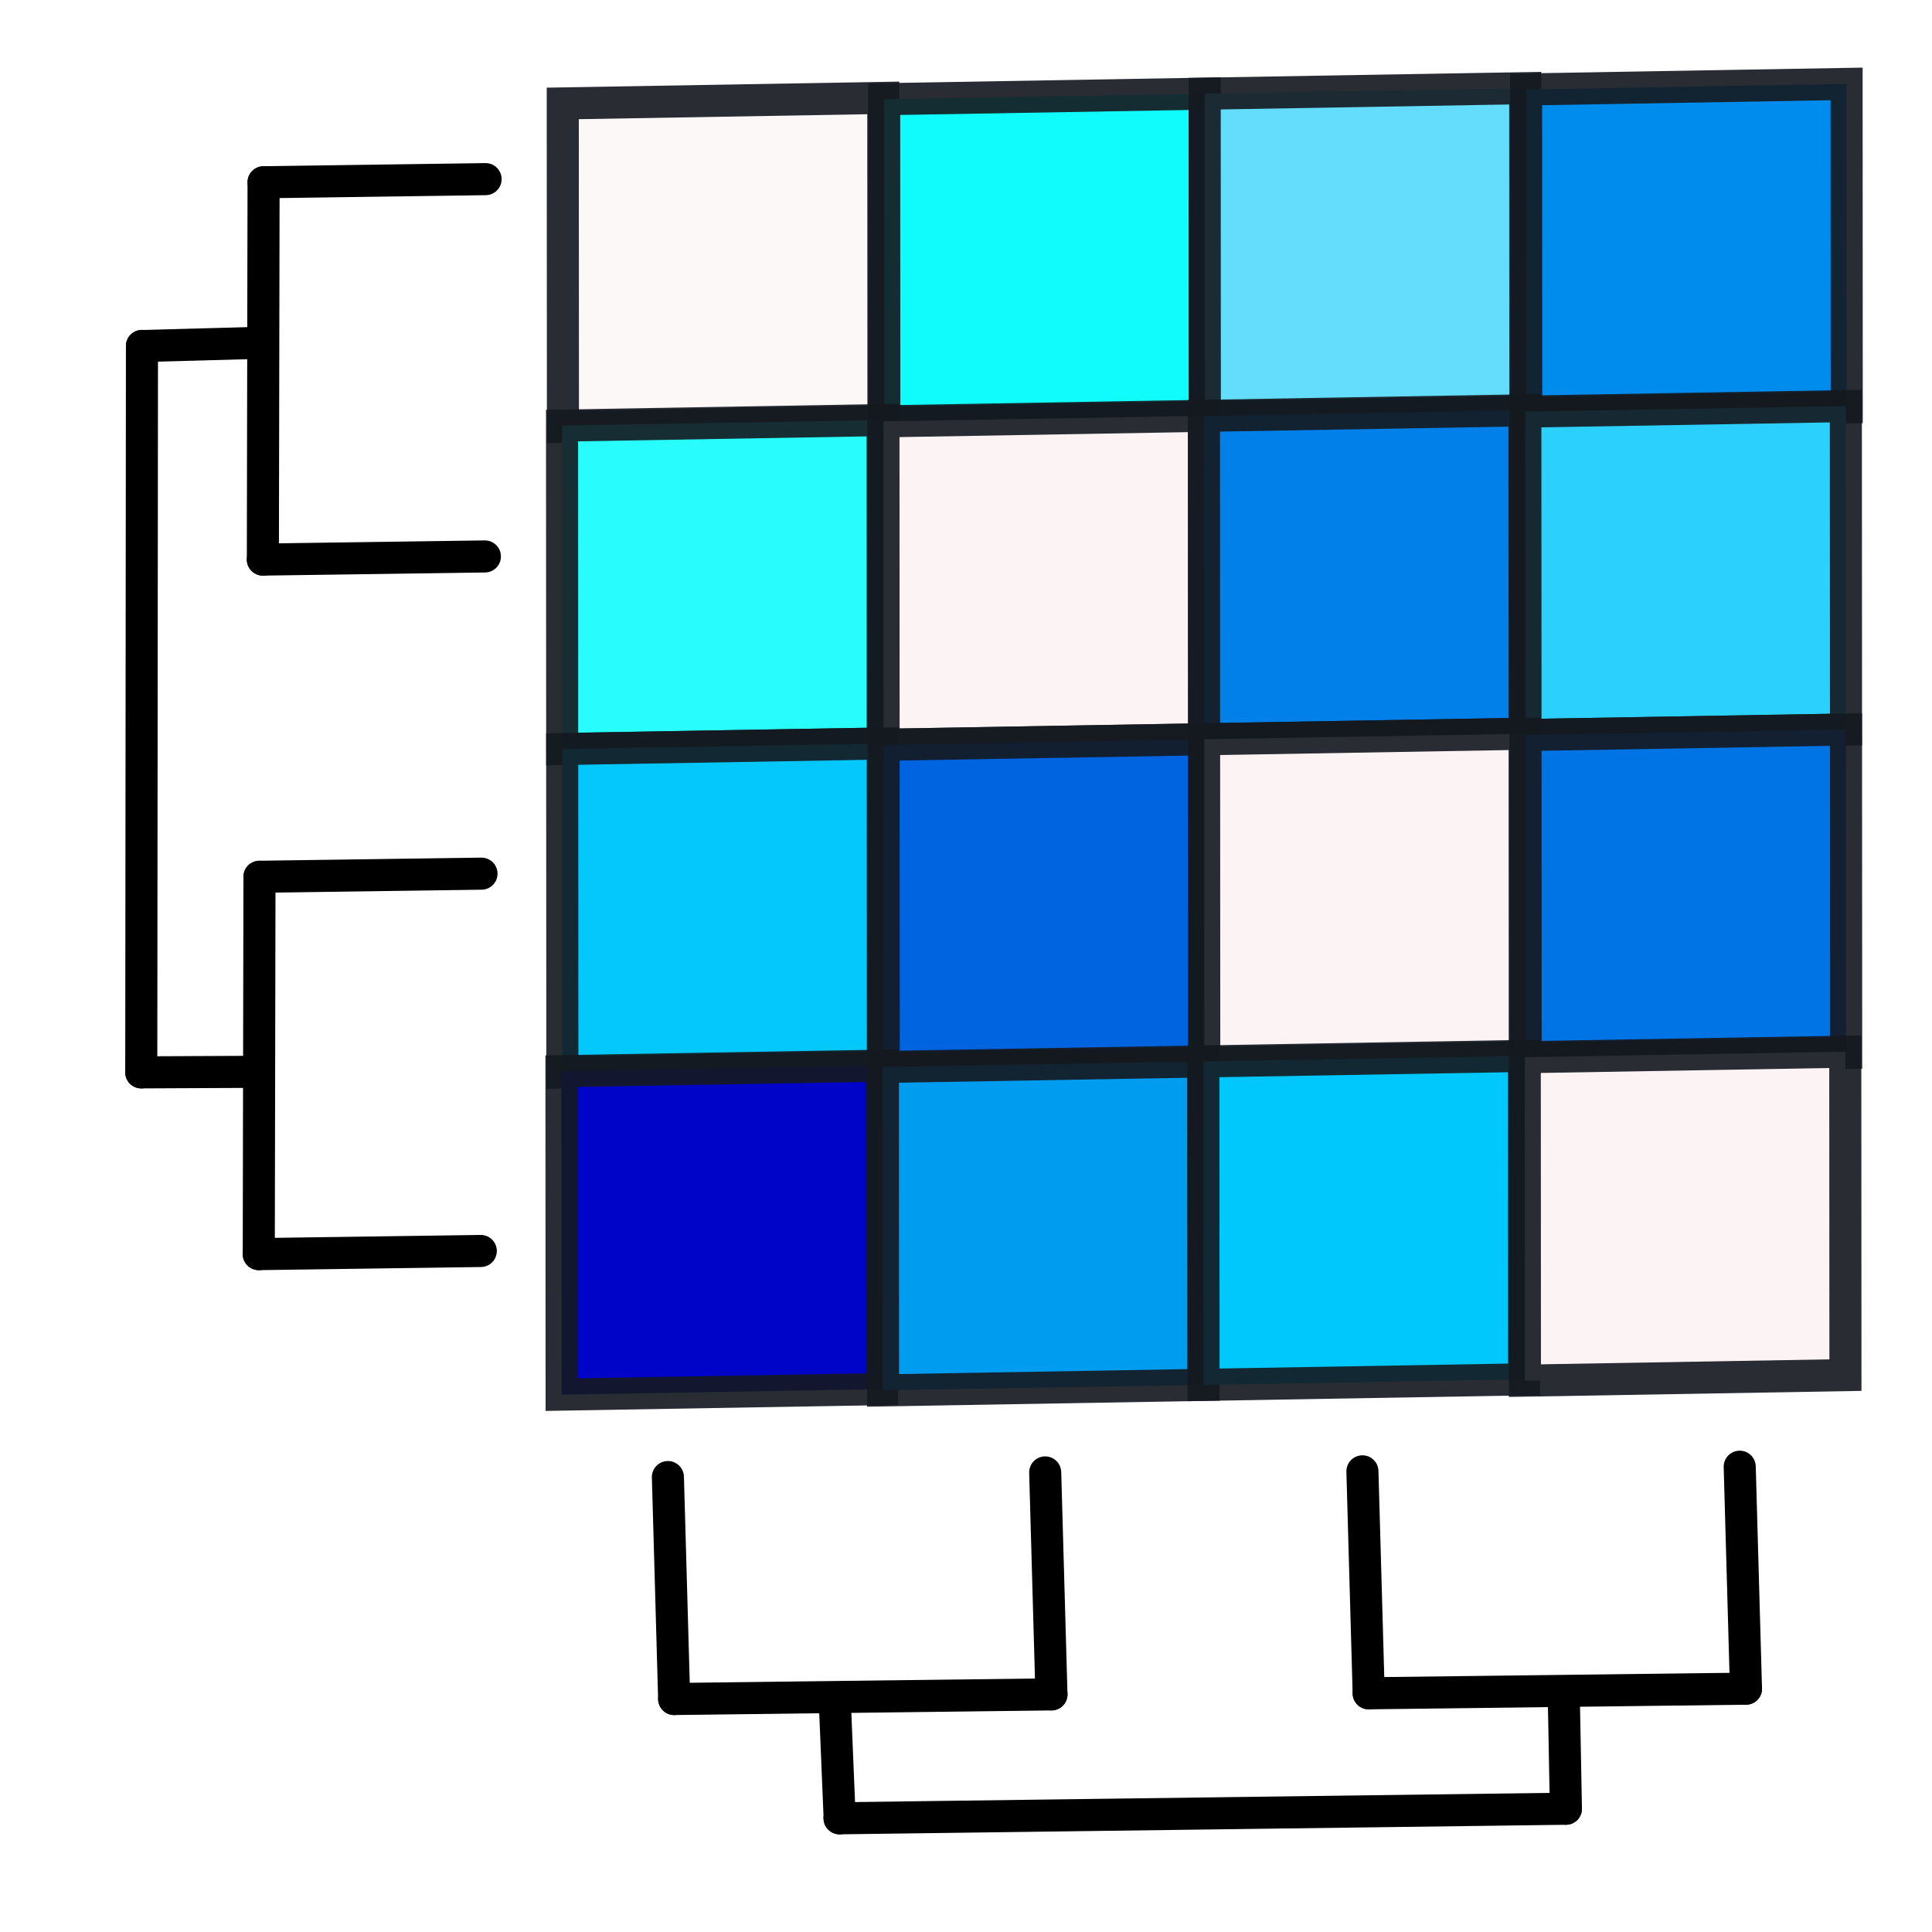
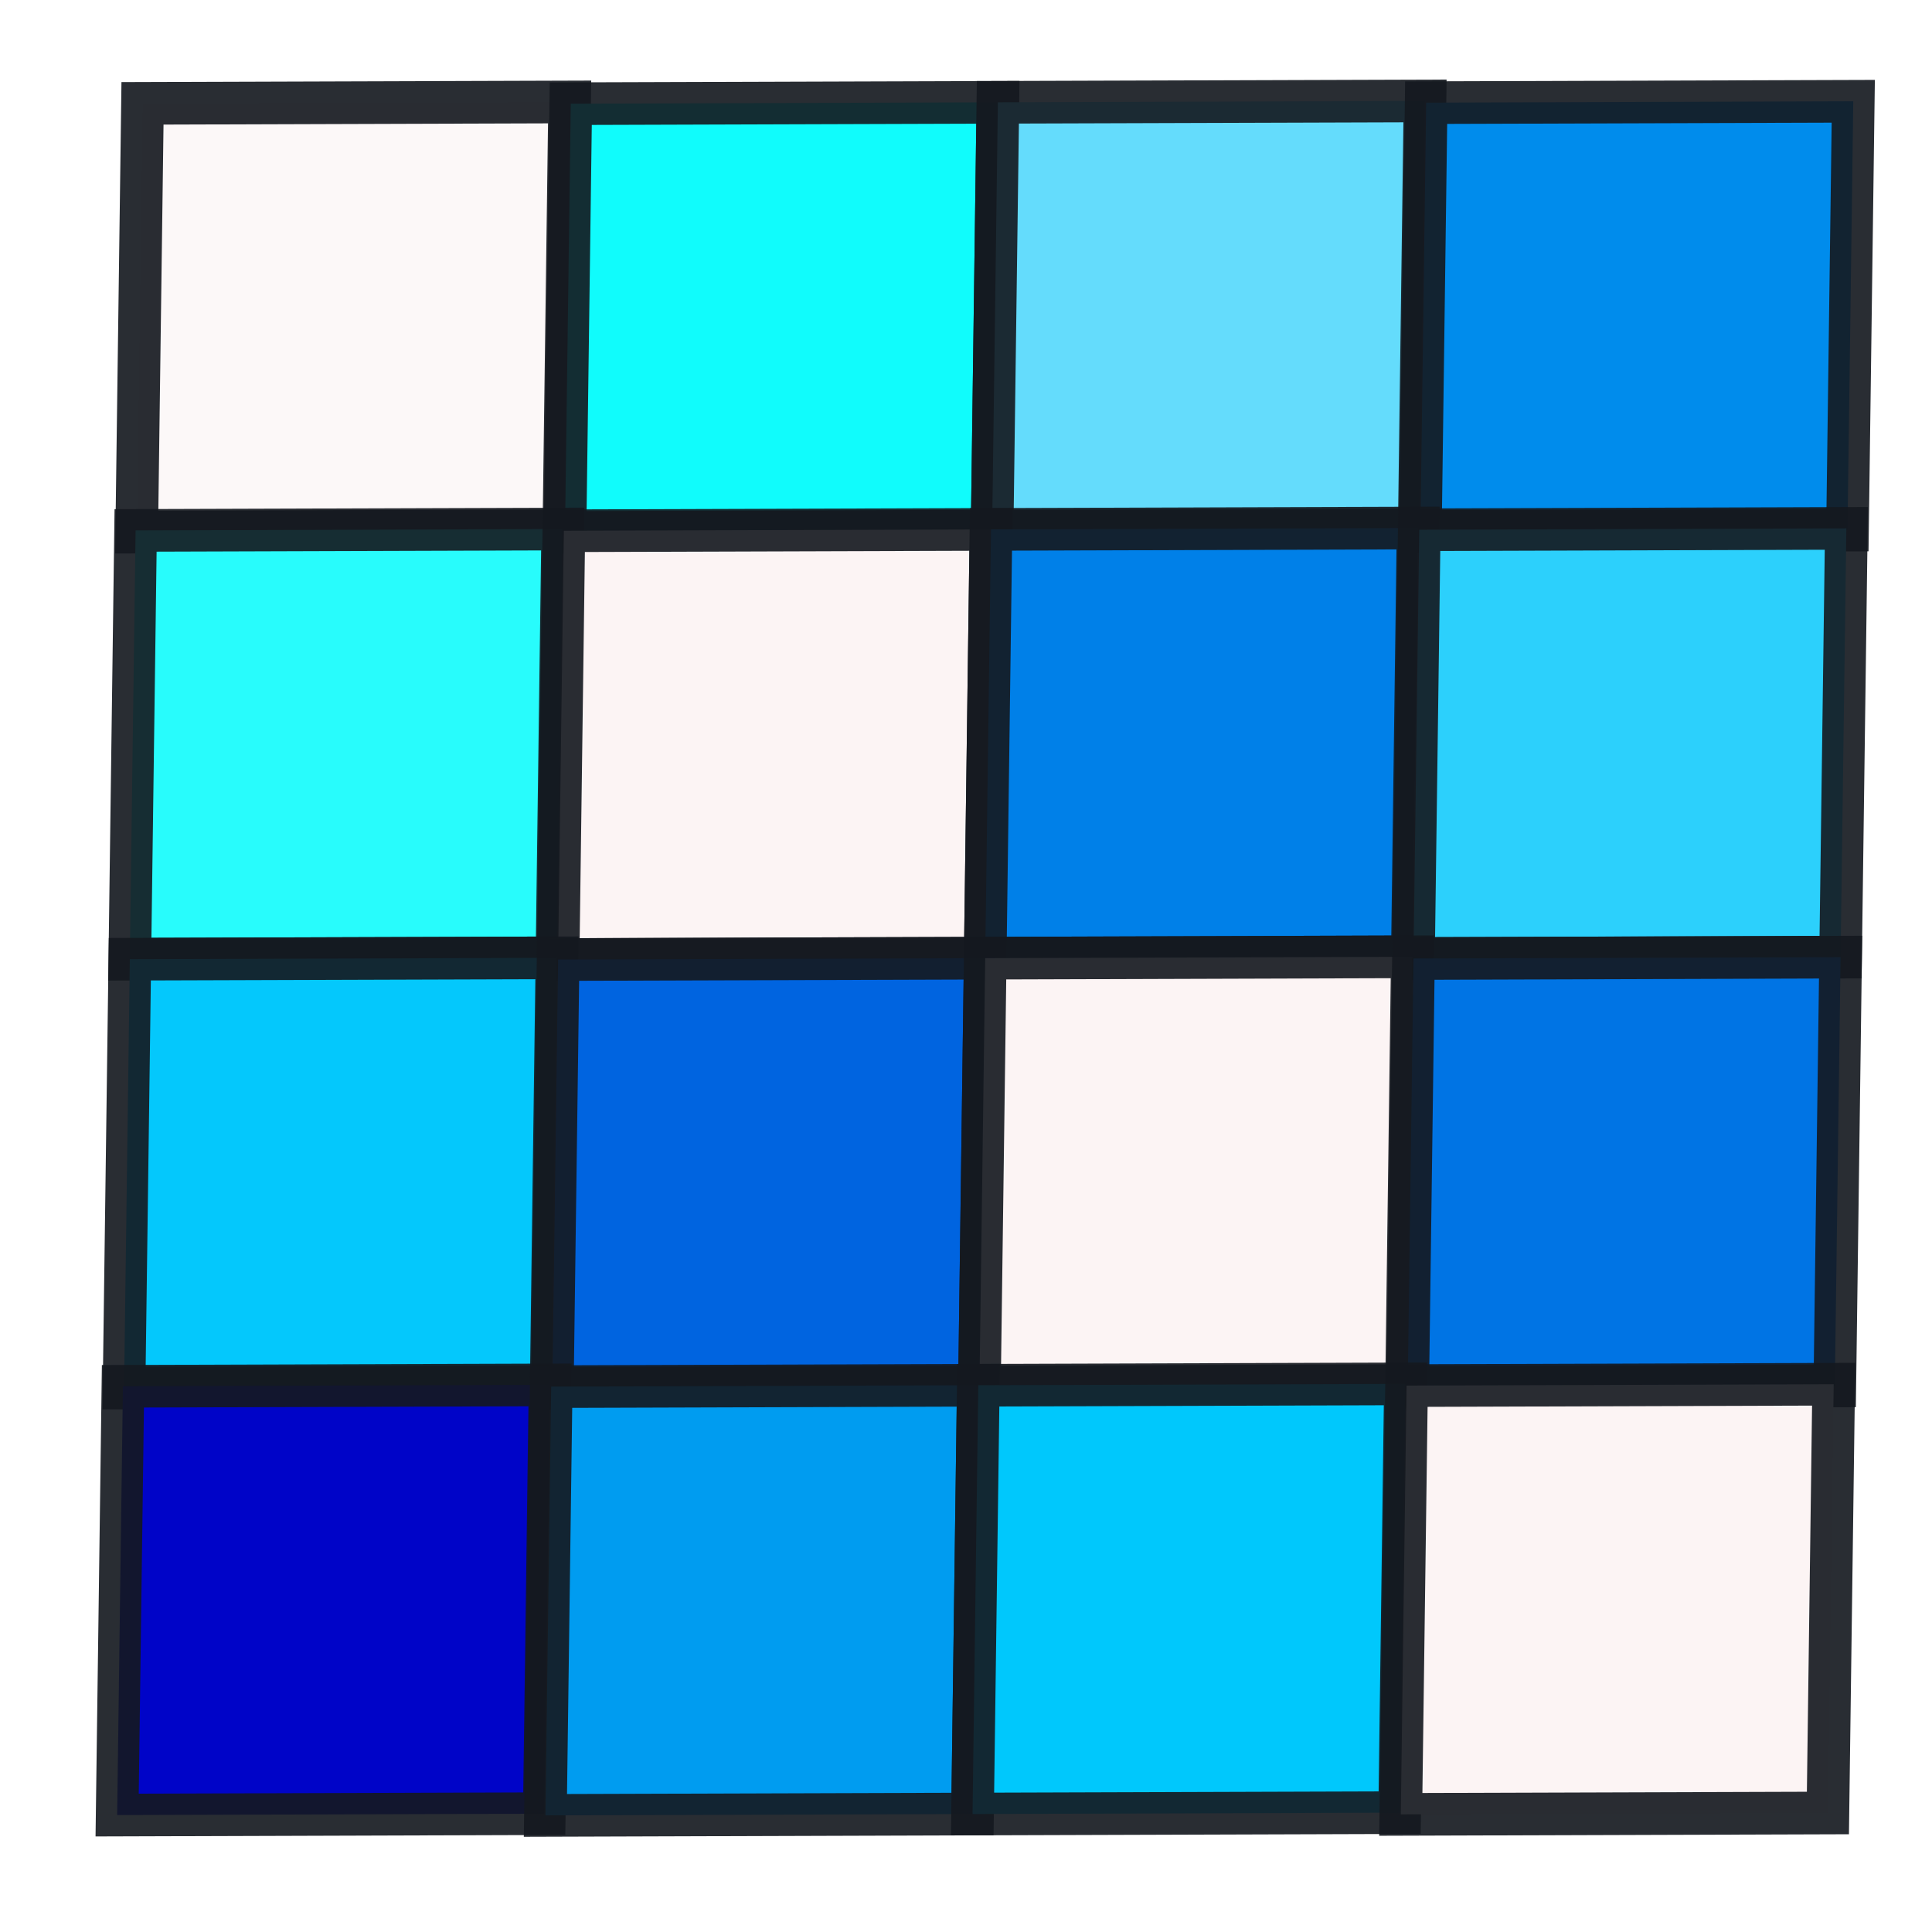
<svg xmlns="http://www.w3.org/2000/svg" width="512mm" height="512mm" viewBox="0 0 512 512" version="1.1" id="svg5">
  <defs id="defs2" />
  <g id="layer1">
-     <rect style="fill:#fcf8f8;stroke:#14191f;stroke-width:8.501;stroke-linecap:round;stroke-miterlimit:4;stroke-dasharray:none;stroke-opacity:0.91" id="rect31" width="85.715" height="84.952" x="29.972" y="-234.1" transform="matrix(4.7389607e-4,0.9999999,-0.9998521,0.01719817,0,0)" />
-     <rect style="fill:#10fcfc;stroke:#14191f;stroke-width:8.501;stroke-linecap:round;stroke-miterlimit:4;stroke-dasharray:none;stroke-opacity:0.91" id="rect31-8" width="85.715" height="84.952" x="30.315" y="-319.286" transform="matrix(4.7389607e-4,0.9999999,-0.9998521,0.01719817,0,0)" />
-     <rect style="fill:#64dcfc;stroke:#14191f;stroke-width:8.501;stroke-linecap:round;stroke-miterlimit:4;stroke-dasharray:none;stroke-opacity:0.91" id="rect31-0" width="85.715" height="84.952" x="30.315" y="-404.238" transform="matrix(4.7389607e-4,0.9999999,-0.9998521,0.01719817,0,0)" />
-     <rect style="fill:#008cec;stroke:#14191f;stroke-width:8.501;stroke-linecap:round;stroke-miterlimit:4;stroke-dasharray:none;stroke-opacity:0.91" id="rect31-8-2" width="85.715" height="84.952" x="30.659" y="-489.424" transform="matrix(4.7389607e-4,0.9999999,-0.9998521,0.01719817,0,0)" />
-     <rect style="fill:#28fcfc;stroke:#14191f;stroke-width:8.501;stroke-linecap:round;stroke-miterlimit:4;stroke-dasharray:none;stroke-opacity:0.91" id="rect31-1" width="85.715" height="84.952" x="115.343" y="-233.867" transform="matrix(4.7389607e-4,0.9999999,-0.9998521,0.01719817,0,0)" />
-     <rect style="fill:#fcf4f4;stroke:#14191f;stroke-width:8.501;stroke-linecap:round;stroke-miterlimit:4;stroke-dasharray:none;stroke-opacity:0.91" id="rect31-8-0" width="85.715" height="84.952" x="115.687" y="-319.052" transform="matrix(4.7389607e-4,0.9999999,-0.9998521,0.01719817,0,0)" />
-     <rect style="fill:#0080e8;stroke:#14191f;stroke-width:8.501;stroke-linecap:round;stroke-miterlimit:4;stroke-dasharray:none;stroke-opacity:0.91" id="rect31-0-5" width="85.715" height="84.952" x="115.687" y="-404.004" transform="matrix(4.7389607e-4,0.9999999,-0.9998521,0.01719817,0,0)" />
-     <rect style="fill:#2cd0fc;stroke:#14191f;stroke-width:8.501;stroke-linecap:round;stroke-miterlimit:4;stroke-dasharray:none;stroke-opacity:0.91" id="rect31-8-2-1" width="85.715" height="84.952" x="116.03" y="-489.19" transform="matrix(4.7389607e-4,0.9999999,-0.9998521,0.01719817,0,0)" />
-     <rect style="fill:#04c8fc;stroke:#14191f;stroke-width:8.501;stroke-linecap:round;stroke-miterlimit:4;stroke-dasharray:none;stroke-opacity:0.91" id="rect31-4" width="85.715" height="84.952" x="201.058" y="-233.867" transform="matrix(4.7389607e-4,0.9999999,-0.9998521,0.01719817,0,0)" />
-     <rect style="fill:#0064e0;stroke:#14191f;stroke-width:8.501;stroke-linecap:round;stroke-miterlimit:4;stroke-dasharray:none;stroke-opacity:0.91" id="rect31-8-6" width="85.715" height="84.952" x="201.401" y="-319.052" transform="matrix(4.7389607e-4,0.9999999,-0.9998521,0.01719817,0,0)" />
-     <rect style="fill:#fcf4f4;stroke:#14191f;stroke-width:8.501;stroke-linecap:round;stroke-miterlimit:4;stroke-dasharray:none;stroke-opacity:0.91" id="rect31-0-2" width="85.715" height="84.952" x="201.401" y="-404.004" transform="matrix(4.7389607e-4,0.9999999,-0.9998521,0.01719817,0,0)" />
-     <rect style="fill:#0074e4;stroke:#14191f;stroke-width:8.501;stroke-linecap:round;stroke-miterlimit:4;stroke-dasharray:none;stroke-opacity:0.91" id="rect31-8-2-5" width="85.715" height="84.952" x="201.745" y="-489.19" transform="matrix(4.7389607e-4,0.9999999,-0.9998521,0.01719817,0,0)" />
-     <rect style="fill:#0004c8;stroke:#14191f;stroke-width:8.501;stroke-linecap:round;stroke-miterlimit:4;stroke-dasharray:none;stroke-opacity:0.91" id="rect31-1-8" width="85.715" height="84.952" x="286.429" y="-233.633" transform="matrix(4.7389607e-4,0.9999999,-0.9998521,0.01719817,0,0)" />
-     <rect style="fill:#009cf0;stroke:#14191f;stroke-width:8.501;stroke-linecap:round;stroke-miterlimit:4;stroke-dasharray:none;stroke-opacity:0.91" id="rect31-8-0-6" width="85.715" height="84.952" x="286.773" y="-318.818" transform="matrix(4.7389607e-4,0.9999999,-0.9998521,0.01719817,0,0)" />
-     <rect style="fill:#00c8fc;stroke:#14191f;stroke-width:8.501;stroke-linecap:round;stroke-miterlimit:4;stroke-dasharray:none;stroke-opacity:0.91" id="rect31-0-5-2" width="85.715" height="84.952" x="286.773" y="-403.77" transform="matrix(4.7389607e-4,0.9999999,-0.9998521,0.01719817,0,0)" />
-     <rect style="fill:#fcf4f4;stroke:#14191f;stroke-width:8.501;stroke-linecap:round;stroke-miterlimit:4;stroke-dasharray:none;stroke-opacity:0.91" id="rect31-8-2-1-8" width="85.715" height="84.952" x="287.116" y="-488.956" transform="matrix(4.7389607e-4,0.9999999,-0.9998521,0.01719817,0,0)" />
-     <g id="g3535" style="stroke-width:8.5;stroke-miterlimit:4;stroke-dasharray:none">
-       <path style="fill:none;stroke:#000000;stroke-width:8.5;stroke-linecap:round;stroke-linejoin:bevel;stroke-miterlimit:4;stroke-dasharray:none;stroke-opacity:0.998" d="m 69.849,48.301 58.839,-0.828" id="path957-1" />
-       <path style="fill:none;stroke:#000000;stroke-width:8.5;stroke-linecap:round;stroke-linejoin:bevel;stroke-miterlimit:4;stroke-dasharray:none;stroke-opacity:0.998" d="m 69.662,148.294 58.839,-0.828" id="path957-1-0" />
-       <path style="fill:none;stroke:#000000;stroke-width:8.5;stroke-linecap:round;stroke-linejoin:bevel;stroke-miterlimit:4;stroke-dasharray:none;stroke-opacity:0.998" d="m 69.662,148.294 0.187,-99.993" id="path957-2" />
-       <path style="fill:none;stroke:#000000;stroke-width:8.5;stroke-linecap:round;stroke-linejoin:bevel;stroke-miterlimit:4;stroke-dasharray:none;stroke-opacity:0.998" d="M 37.437,284.187 37.622,91.663" id="path957-2-5" />
-       <path style="fill:none;stroke:#000000;stroke-width:8.5;stroke-linecap:round;stroke-linejoin:bevel;stroke-miterlimit:4;stroke-dasharray:none;stroke-opacity:0.998" d="m 68.764,232.357 58.839,-0.828" id="path957-1-5" />
-       <path style="fill:none;stroke:#000000;stroke-width:8.5;stroke-linecap:round;stroke-linejoin:bevel;stroke-miterlimit:4;stroke-dasharray:none;stroke-opacity:0.998" d="m 37.623,91.709 31.059,-0.85" id="path957-1-5-0" />
-       <path style="fill:none;stroke:#000000;stroke-width:8.5;stroke-linecap:round;stroke-linejoin:bevel;stroke-miterlimit:4;stroke-dasharray:none;stroke-opacity:0.998" d="M 37.437,284.187 66.564,284.05" id="path957-1-5-0-8" />
-       <path style="fill:none;stroke:#000000;stroke-width:8.5;stroke-linecap:round;stroke-linejoin:bevel;stroke-miterlimit:4;stroke-dasharray:none;stroke-opacity:0.998" d="m 68.577,332.351 58.839,-0.828" id="path957-1-0-1" />
-       <path style="fill:none;stroke:#000000;stroke-width:8.5;stroke-linecap:round;stroke-linejoin:bevel;stroke-miterlimit:4;stroke-dasharray:none;stroke-opacity:0.998" d="m 68.577,332.351 0.187,-99.993" id="path957-2-1" />
-     </g>
-     <g id="g3535-7" transform="rotate(-90.80894,322.4143,195.6347)" style="stroke-width:8.5;stroke-miterlimit:4;stroke-dasharray:none">
-       <path style="fill:none;stroke:#000000;stroke-width:8.5;stroke-linecap:round;stroke-linejoin:bevel;stroke-miterlimit:4;stroke-dasharray:none;stroke-opacity:0.998" d="m 69.849,48.301 58.839,-0.828" id="path957-1-2" />
-       <path style="fill:none;stroke:#000000;stroke-width:8.5;stroke-linecap:round;stroke-linejoin:bevel;stroke-miterlimit:4;stroke-dasharray:none;stroke-opacity:0.998" d="m 69.662,148.294 58.839,-0.828" id="path957-1-0-4" />
-       <path style="fill:none;stroke:#000000;stroke-width:8.5;stroke-linecap:round;stroke-linejoin:bevel;stroke-miterlimit:4;stroke-dasharray:none;stroke-opacity:0.998" d="m 69.662,148.294 0.187,-99.993" id="path957-2-0" />
-       <path style="fill:none;stroke:#000000;stroke-width:8.5;stroke-linecap:round;stroke-linejoin:bevel;stroke-miterlimit:4;stroke-dasharray:none;stroke-opacity:0.998" d="M 37.437,284.187 37.622,91.663" id="path957-2-5-6" />
-       <path style="fill:none;stroke:#000000;stroke-width:8.5;stroke-linecap:round;stroke-linejoin:bevel;stroke-miterlimit:4;stroke-dasharray:none;stroke-opacity:0.998" d="m 68.764,232.357 58.839,-0.828" id="path957-1-5-2" />
-       <path style="fill:none;stroke:#000000;stroke-width:8.5;stroke-linecap:round;stroke-linejoin:bevel;stroke-miterlimit:4;stroke-dasharray:none;stroke-opacity:0.998" d="m 37.623,91.709 31.059,-0.85" id="path957-1-5-0-9" />
-       <path style="fill:none;stroke:#000000;stroke-width:8.5;stroke-linecap:round;stroke-linejoin:bevel;stroke-miterlimit:4;stroke-dasharray:none;stroke-opacity:0.998" d="M 37.437,284.187 66.564,284.05" id="path957-1-5-0-8-9" />
-       <path style="fill:none;stroke:#000000;stroke-width:8.5;stroke-linecap:round;stroke-linejoin:bevel;stroke-miterlimit:4;stroke-dasharray:none;stroke-opacity:0.998" d="m 68.577,332.351 58.839,-0.828" id="path957-1-0-1-0" />
-       <path style="fill:none;stroke:#000000;stroke-width:8.5;stroke-linecap:round;stroke-linejoin:bevel;stroke-miterlimit:4;stroke-dasharray:none;stroke-opacity:0.998" d="m 68.577,332.351 0.187,-99.993" id="path957-2-1-8" />
+     <g id="g1051" transform="rotate(0.7968008,261.0896,253.9251)">
+       <rect style="fill:#fcf8f8;stroke:#14191f;stroke-width:11.298;stroke-linecap:round;stroke-miterlimit:4;stroke-dasharray:none;stroke-opacity:0.91" id="rect31" width="113.643" height="113.191" x="31.105" y="-147.814" transform="matrix(4.7624794e-4,0.9999999,-0.9998536,0.01711326,0,0)" />
+       <rect style="fill:#10fcfc;stroke:#14191f;stroke-width:11.298;stroke-linecap:round;stroke-miterlimit:4;stroke-dasharray:none;stroke-opacity:0.91" id="rect31-8" width="113.643" height="113.191" x="31.56" y="-261.316" transform="matrix(4.7624794e-4,0.9999999,-0.9998536,0.01711326,0,0)" />
+       <rect style="fill:#64dcfc;stroke:#14191f;stroke-width:11.298;stroke-linecap:round;stroke-miterlimit:4;stroke-dasharray:none;stroke-opacity:0.91" id="rect31-0" width="113.643" height="113.191" x="31.56" y="-374.507" transform="matrix(4.7624794e-4,0.9999999,-0.9998536,0.01711326,0,0)" />
+       <rect style="fill:#008cec;stroke:#14191f;stroke-width:11.298;stroke-linecap:round;stroke-miterlimit:4;stroke-dasharray:none;stroke-opacity:0.91" id="rect31-8-2" width="113.643" height="113.191" x="32.016" y="-488.01" transform="matrix(4.7624794e-4,0.9999999,-0.9998536,0.01711326,0,0)" />
+       <rect style="fill:#28fcfc;stroke:#14191f;stroke-width:11.298;stroke-linecap:round;stroke-miterlimit:4;stroke-dasharray:none;stroke-opacity:0.91" id="rect31-1" width="113.643" height="113.191" x="144.293" y="-147.502" transform="matrix(4.7624794e-4,0.9999999,-0.9998536,0.01711326,0,0)" />
+       <rect style="fill:#fcf4f4;stroke:#14191f;stroke-width:11.298;stroke-linecap:round;stroke-miterlimit:4;stroke-dasharray:none;stroke-opacity:0.91" id="rect31-8-0" width="113.643" height="113.191" x="144.749" y="-261.005" transform="matrix(4.7624794e-4,0.9999999,-0.9998536,0.01711326,0,0)" />
+       <rect style="fill:#0080e8;stroke:#14191f;stroke-width:11.298;stroke-linecap:round;stroke-miterlimit:4;stroke-dasharray:none;stroke-opacity:0.91" id="rect31-0-5" width="113.643" height="113.191" x="144.749" y="-374.196" transform="matrix(4.7624794e-4,0.9999999,-0.9998536,0.01711326,0,0)" />
+       <rect style="fill:#2cd0fc;stroke:#14191f;stroke-width:11.298;stroke-linecap:round;stroke-miterlimit:4;stroke-dasharray:none;stroke-opacity:0.91" id="rect31-8-2-1" width="113.643" height="113.191" x="145.204" y="-487.698" transform="matrix(4.7624794e-4,0.9999999,-0.9998536,0.01711326,0,0)" />
+       <rect style="fill:#04c8fc;stroke:#14191f;stroke-width:11.298;stroke-linecap:round;stroke-miterlimit:4;stroke-dasharray:none;stroke-opacity:0.91" id="rect31-4" width="113.643" height="113.191" x="257.937" y="-147.502" transform="matrix(4.7624794e-4,0.9999999,-0.9998536,0.01711326,0,0)" />
+       <rect style="fill:#0064e0;stroke:#14191f;stroke-width:11.298;stroke-linecap:round;stroke-miterlimit:4;stroke-dasharray:none;stroke-opacity:0.91" id="rect31-8-6" width="113.643" height="113.191" x="258.392" y="-261.005" transform="matrix(4.7624794e-4,0.9999999,-0.9998536,0.01711326,0,0)" />
+       <rect style="fill:#fcf4f4;stroke:#14191f;stroke-width:11.298;stroke-linecap:round;stroke-miterlimit:4;stroke-dasharray:none;stroke-opacity:0.91" id="rect31-0-2" width="113.643" height="113.191" x="258.392" y="-374.196" transform="matrix(4.7624794e-4,0.9999999,-0.9998536,0.01711326,0,0)" />
+       <rect style="fill:#0074e4;stroke:#14191f;stroke-width:11.298;stroke-linecap:round;stroke-miterlimit:4;stroke-dasharray:none;stroke-opacity:0.91" id="rect31-8-2-5" width="113.643" height="113.191" x="258.847" y="-487.698" transform="matrix(4.7624794e-4,0.9999999,-0.9998536,0.01711326,0,0)" />
+       <rect style="fill:#0004c8;stroke:#14191f;stroke-width:11.298;stroke-linecap:round;stroke-miterlimit:4;stroke-dasharray:none;stroke-opacity:0.91" id="rect31-1-8" width="113.643" height="113.191" x="371.125" y="-147.191" transform="matrix(4.7624794e-4,0.9999999,-0.9998536,0.01711326,0,0)" />
+       <rect style="fill:#009cf0;stroke:#14191f;stroke-width:11.298;stroke-linecap:round;stroke-miterlimit:4;stroke-dasharray:none;stroke-opacity:0.91" id="rect31-8-0-6" width="113.643" height="113.191" x="371.58" y="-260.693" transform="matrix(4.7624794e-4,0.9999999,-0.9998536,0.01711326,0,0)" />
+       <rect style="fill:#00c8fc;stroke:#14191f;stroke-width:11.298;stroke-linecap:round;stroke-miterlimit:4;stroke-dasharray:none;stroke-opacity:0.91" id="rect31-0-5-2" width="113.643" height="113.191" x="371.58" y="-373.884" transform="matrix(4.7624794e-4,0.9999999,-0.9998536,0.01711326,0,0)" />
+       <rect style="fill:#fcf4f4;stroke:#14191f;stroke-width:11.298;stroke-linecap:round;stroke-miterlimit:4;stroke-dasharray:none;stroke-opacity:0.91" id="rect31-8-2-1-8" width="113.643" height="113.191" x="372.035" y="-487.386" transform="matrix(4.7624794e-4,0.9999999,-0.9998536,0.01711326,0,0)" />
    </g>
  </g>
</svg>
